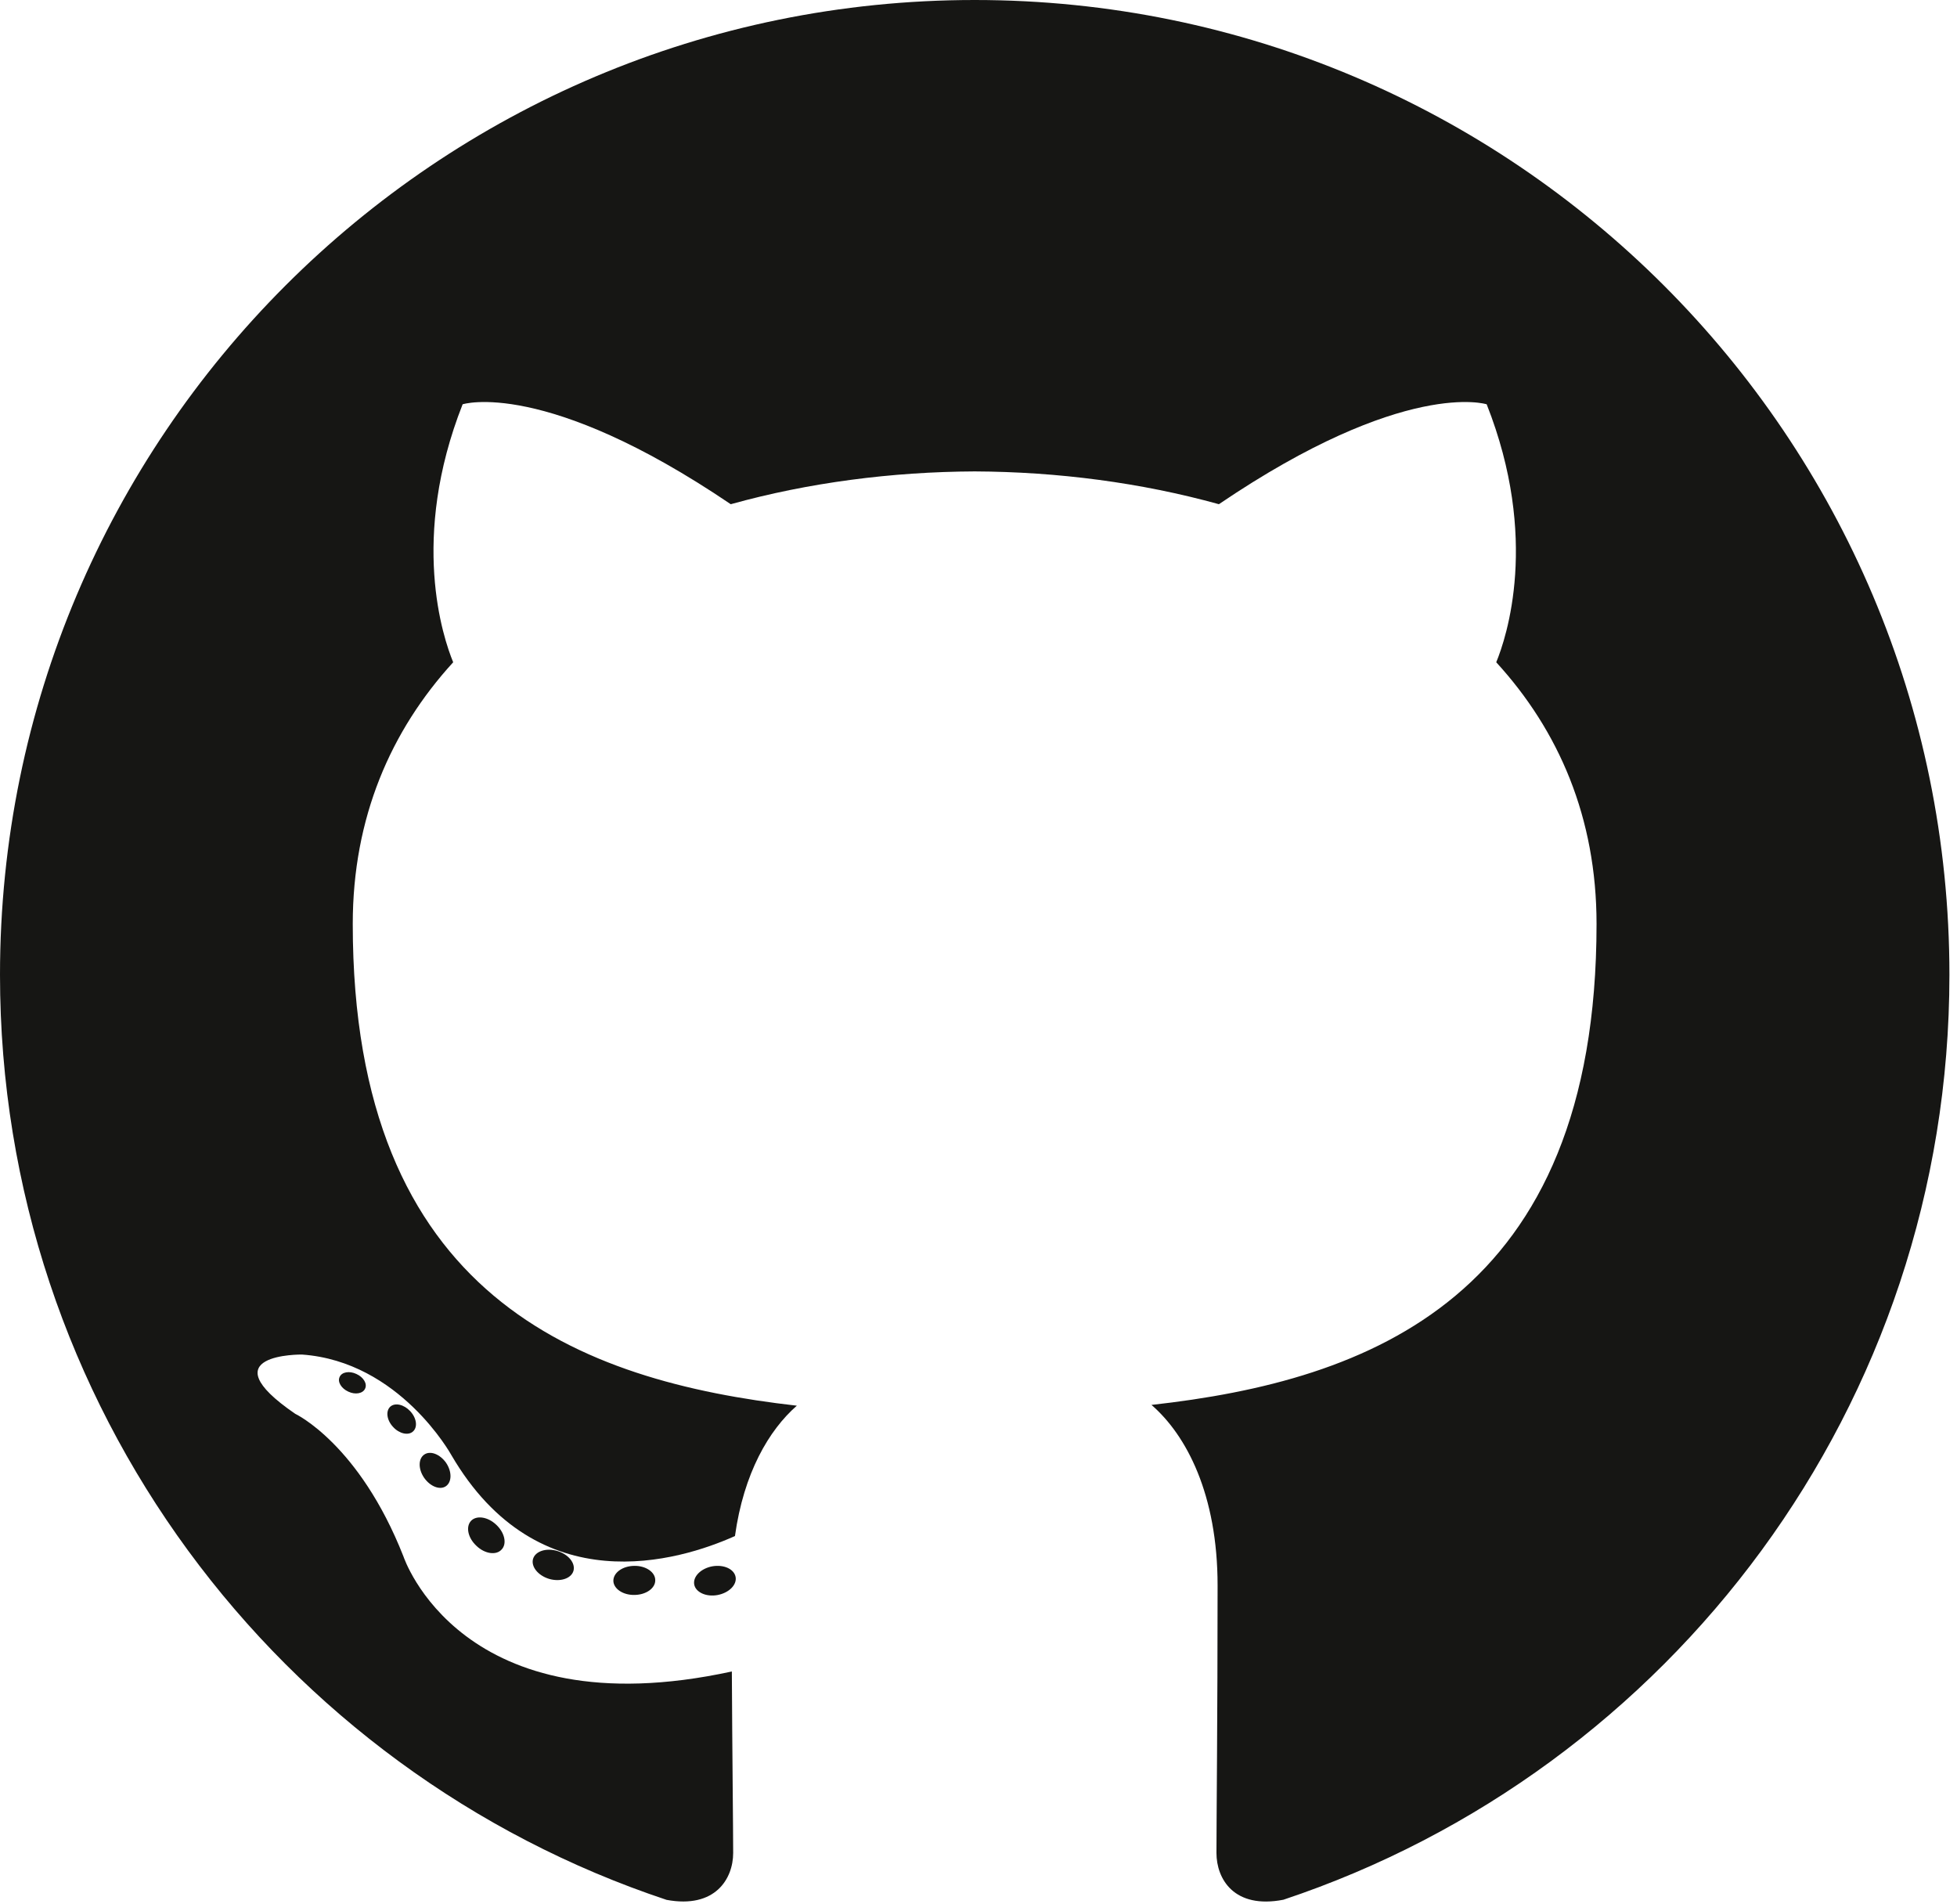
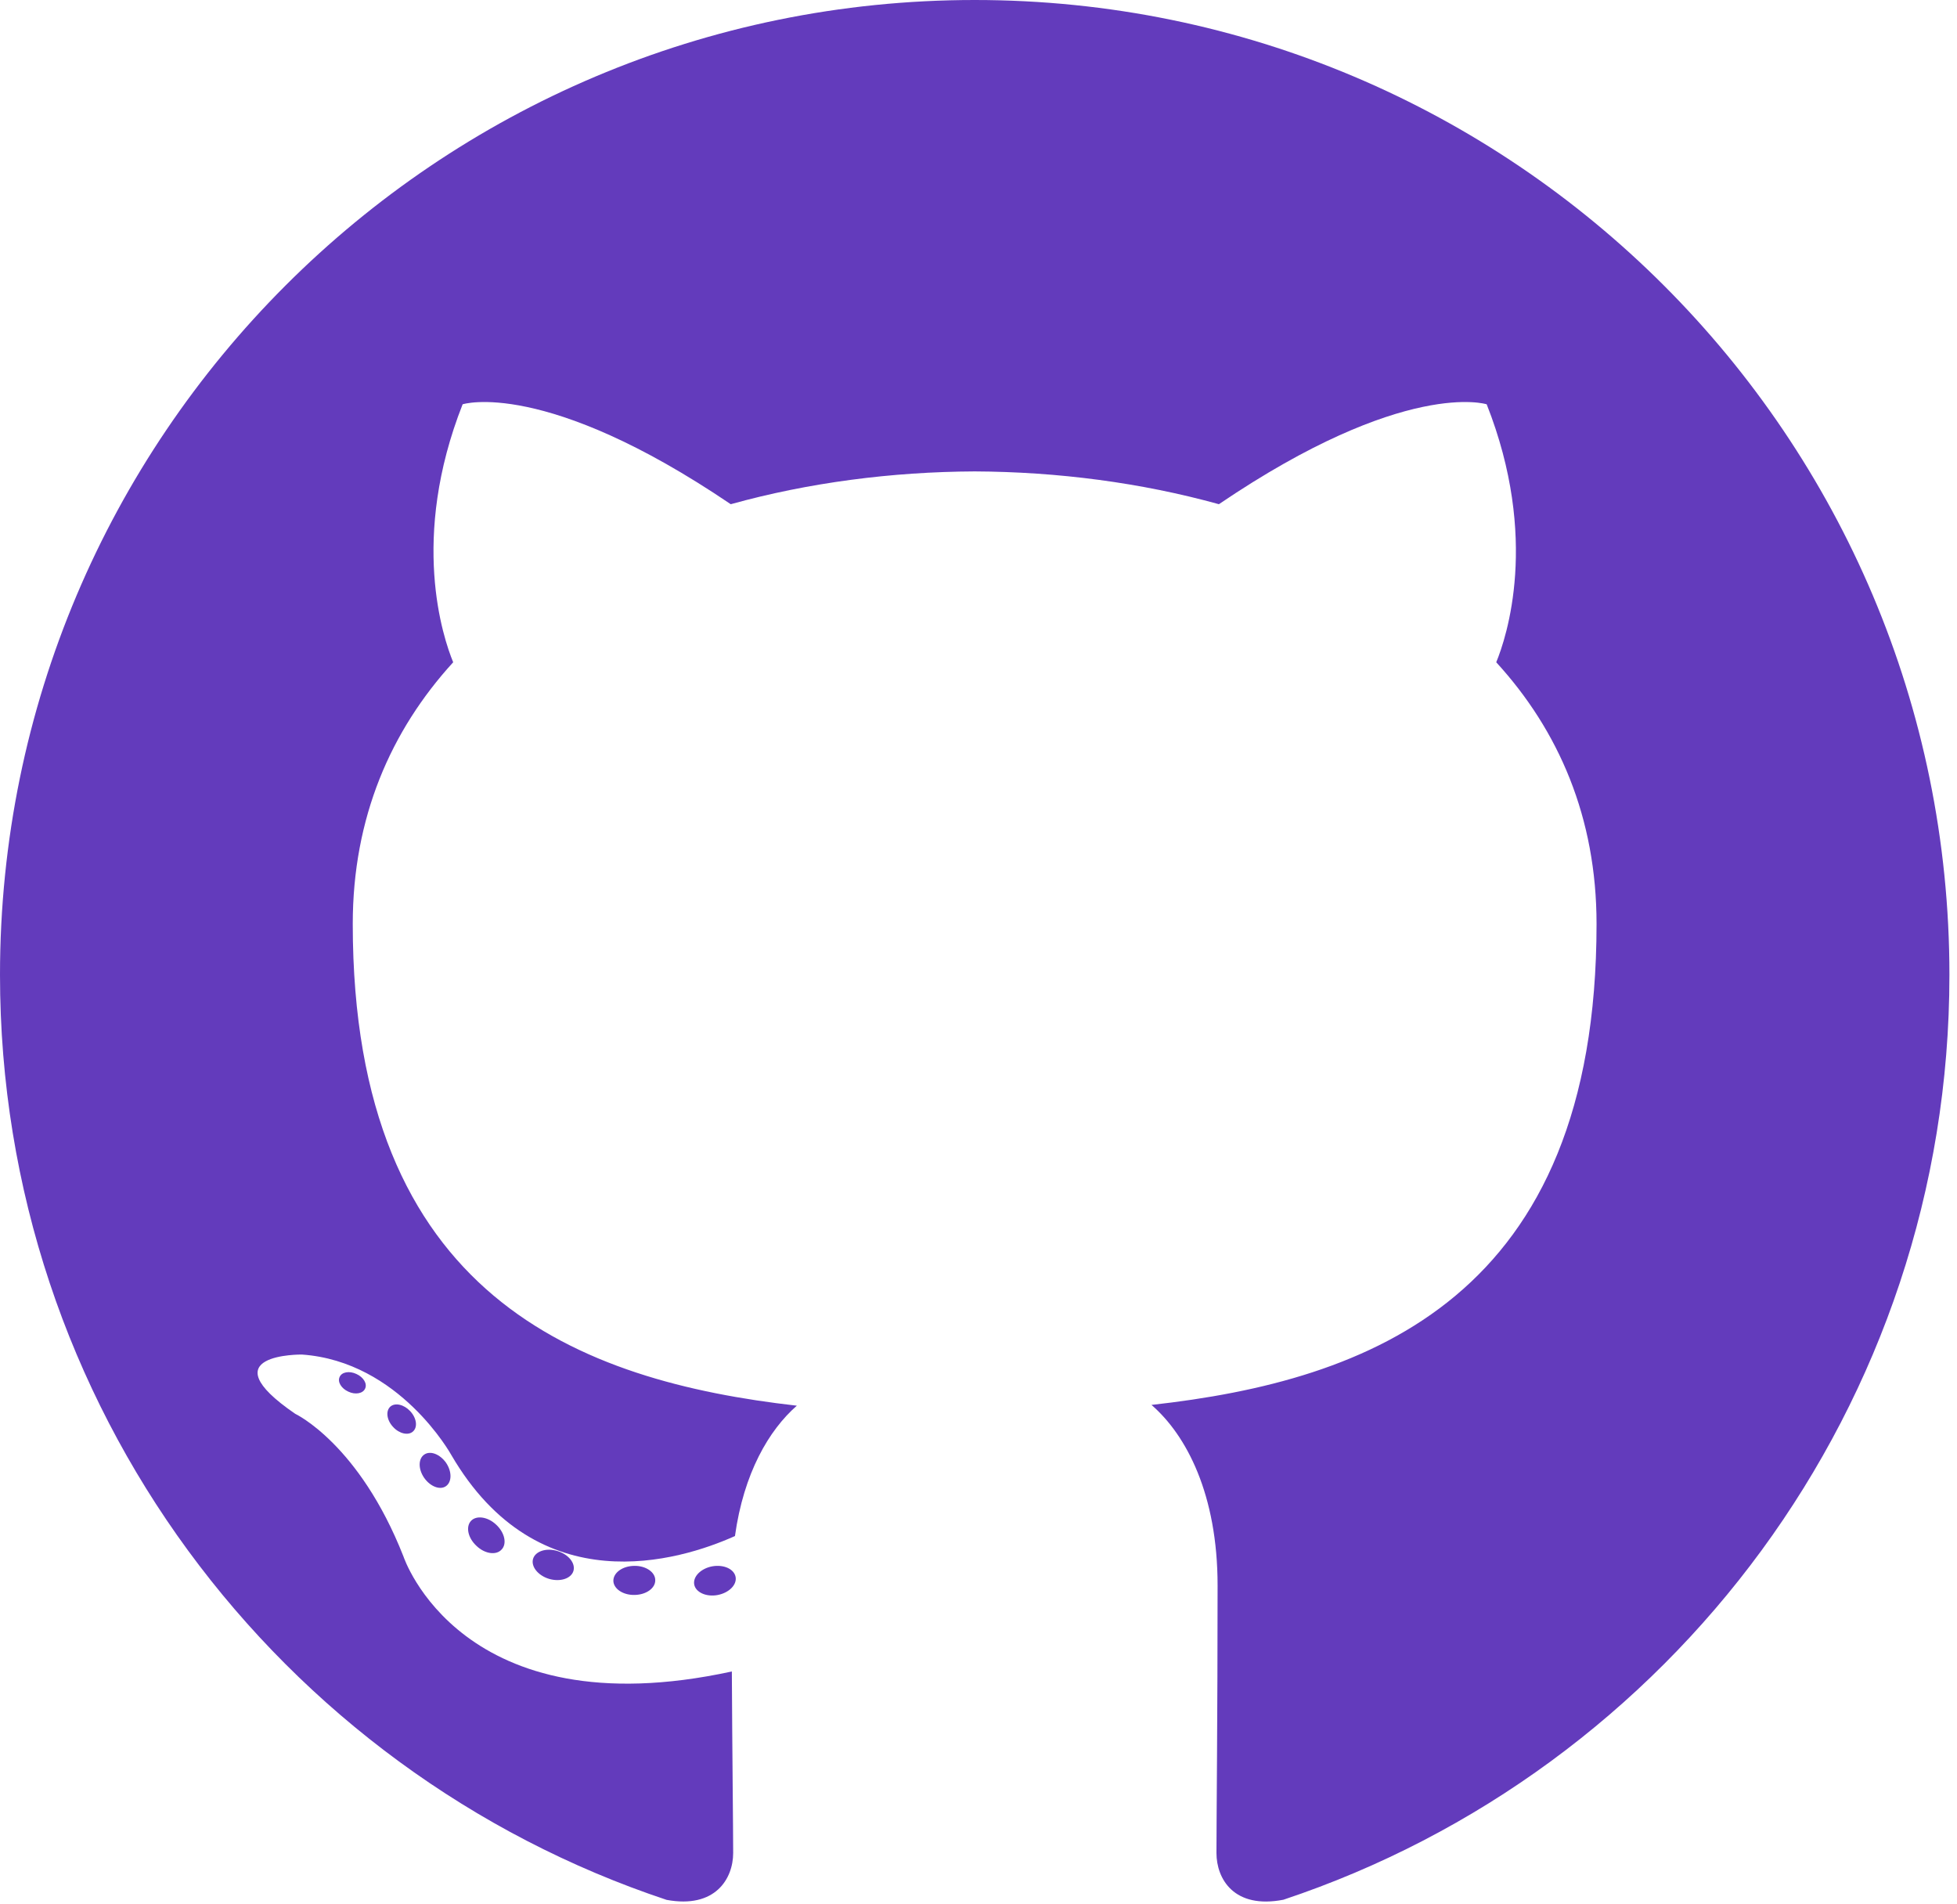
<svg xmlns="http://www.w3.org/2000/svg" width="2500" height="2432" viewBox="0 0 256 249" preserveAspectRatio="xMinYMin meet">
-   <g fill="#161614">
+   <g fill="#633bbc">
    <path d="M127.505 0C57.095 0 0 57.085 0 127.505c0 56.336 36.534 104.13 87.196 120.99 6.372 1.18 8.712-2.766 8.712-6.134 0-3.04-.119-13.085-.173-23.739-35.473 7.713-42.958-15.044-42.958-15.044-5.8-14.738-14.157-18.656-14.157-18.656-11.568-7.914.872-7.752.872-7.752 12.804.9 19.546 13.14 19.546 13.14 11.372 19.493 29.828 13.857 37.104 10.6 1.144-8.242 4.449-13.866 8.095-17.05-28.32-3.225-58.092-14.158-58.092-63.014 0-13.92 4.981-25.295 13.138-34.224-1.324-3.212-5.688-16.18 1.235-33.743 0 0 10.707-3.427 35.073 13.07 10.17-2.826 21.078-4.242 31.914-4.29 10.836.048 21.752 1.464 31.942 4.29 24.337-16.497 35.029-13.07 35.029-13.07 6.94 17.563 2.574 30.531 1.25 33.743 8.175 8.929 13.122 20.303 13.122 34.224 0 48.972-29.828 59.756-58.22 62.912 4.573 3.957 8.648 11.717 8.648 23.612 0 17.06-.148 30.791-.148 34.991 0 3.393 2.295 7.369 8.759 6.117 50.634-16.879 87.122-64.656 87.122-120.973C255.009 57.085 197.922 0 127.505 0" />
    <path d="M47.755 181.634c-.28.633-1.278.823-2.185.389-.925-.416-1.445-1.28-1.145-1.916.275-.652 1.273-.834 2.196-.396.927.415 1.455 1.287 1.134 1.923M54.027 187.23c-.608.564-1.797.302-2.604-.589-.834-.889-.99-2.077-.373-2.65.627-.563 1.78-.3 2.616.59.834.899.996 2.08.36 2.65M58.33 194.39c-.782.543-2.06.034-2.849-1.1-.781-1.133-.781-2.493.017-3.038.792-.545 2.05-.055 2.85 1.07.78 1.153.78 2.513-.019 3.069M65.606 202.683c-.699.77-2.187.564-3.277-.488-1.114-1.028-1.425-2.487-.724-3.258.707-.772 2.204-.555 3.302.488 1.107 1.026 1.445 2.496.7 3.258M75.01 205.483c-.307.998-1.741 1.452-3.185 1.028-1.442-.437-2.386-1.607-2.095-2.616.3-1.005 1.74-1.478 3.195-1.024 1.44.435 2.386 1.596 2.086 2.612M85.714 206.67c.036 1.052-1.189 1.924-2.705 1.943-1.525.033-2.758-.818-2.774-1.852 0-1.062 1.197-1.926 2.721-1.951 1.516-.03 2.758.815 2.758 1.86M96.228 206.267c.182 1.026-.872 2.08-2.377 2.36-1.48.27-2.85-.363-3.039-1.38-.184-1.052.89-2.105 2.367-2.378 1.508-.262 2.857.355 3.049 1.398" />
  </g>
</svg>
